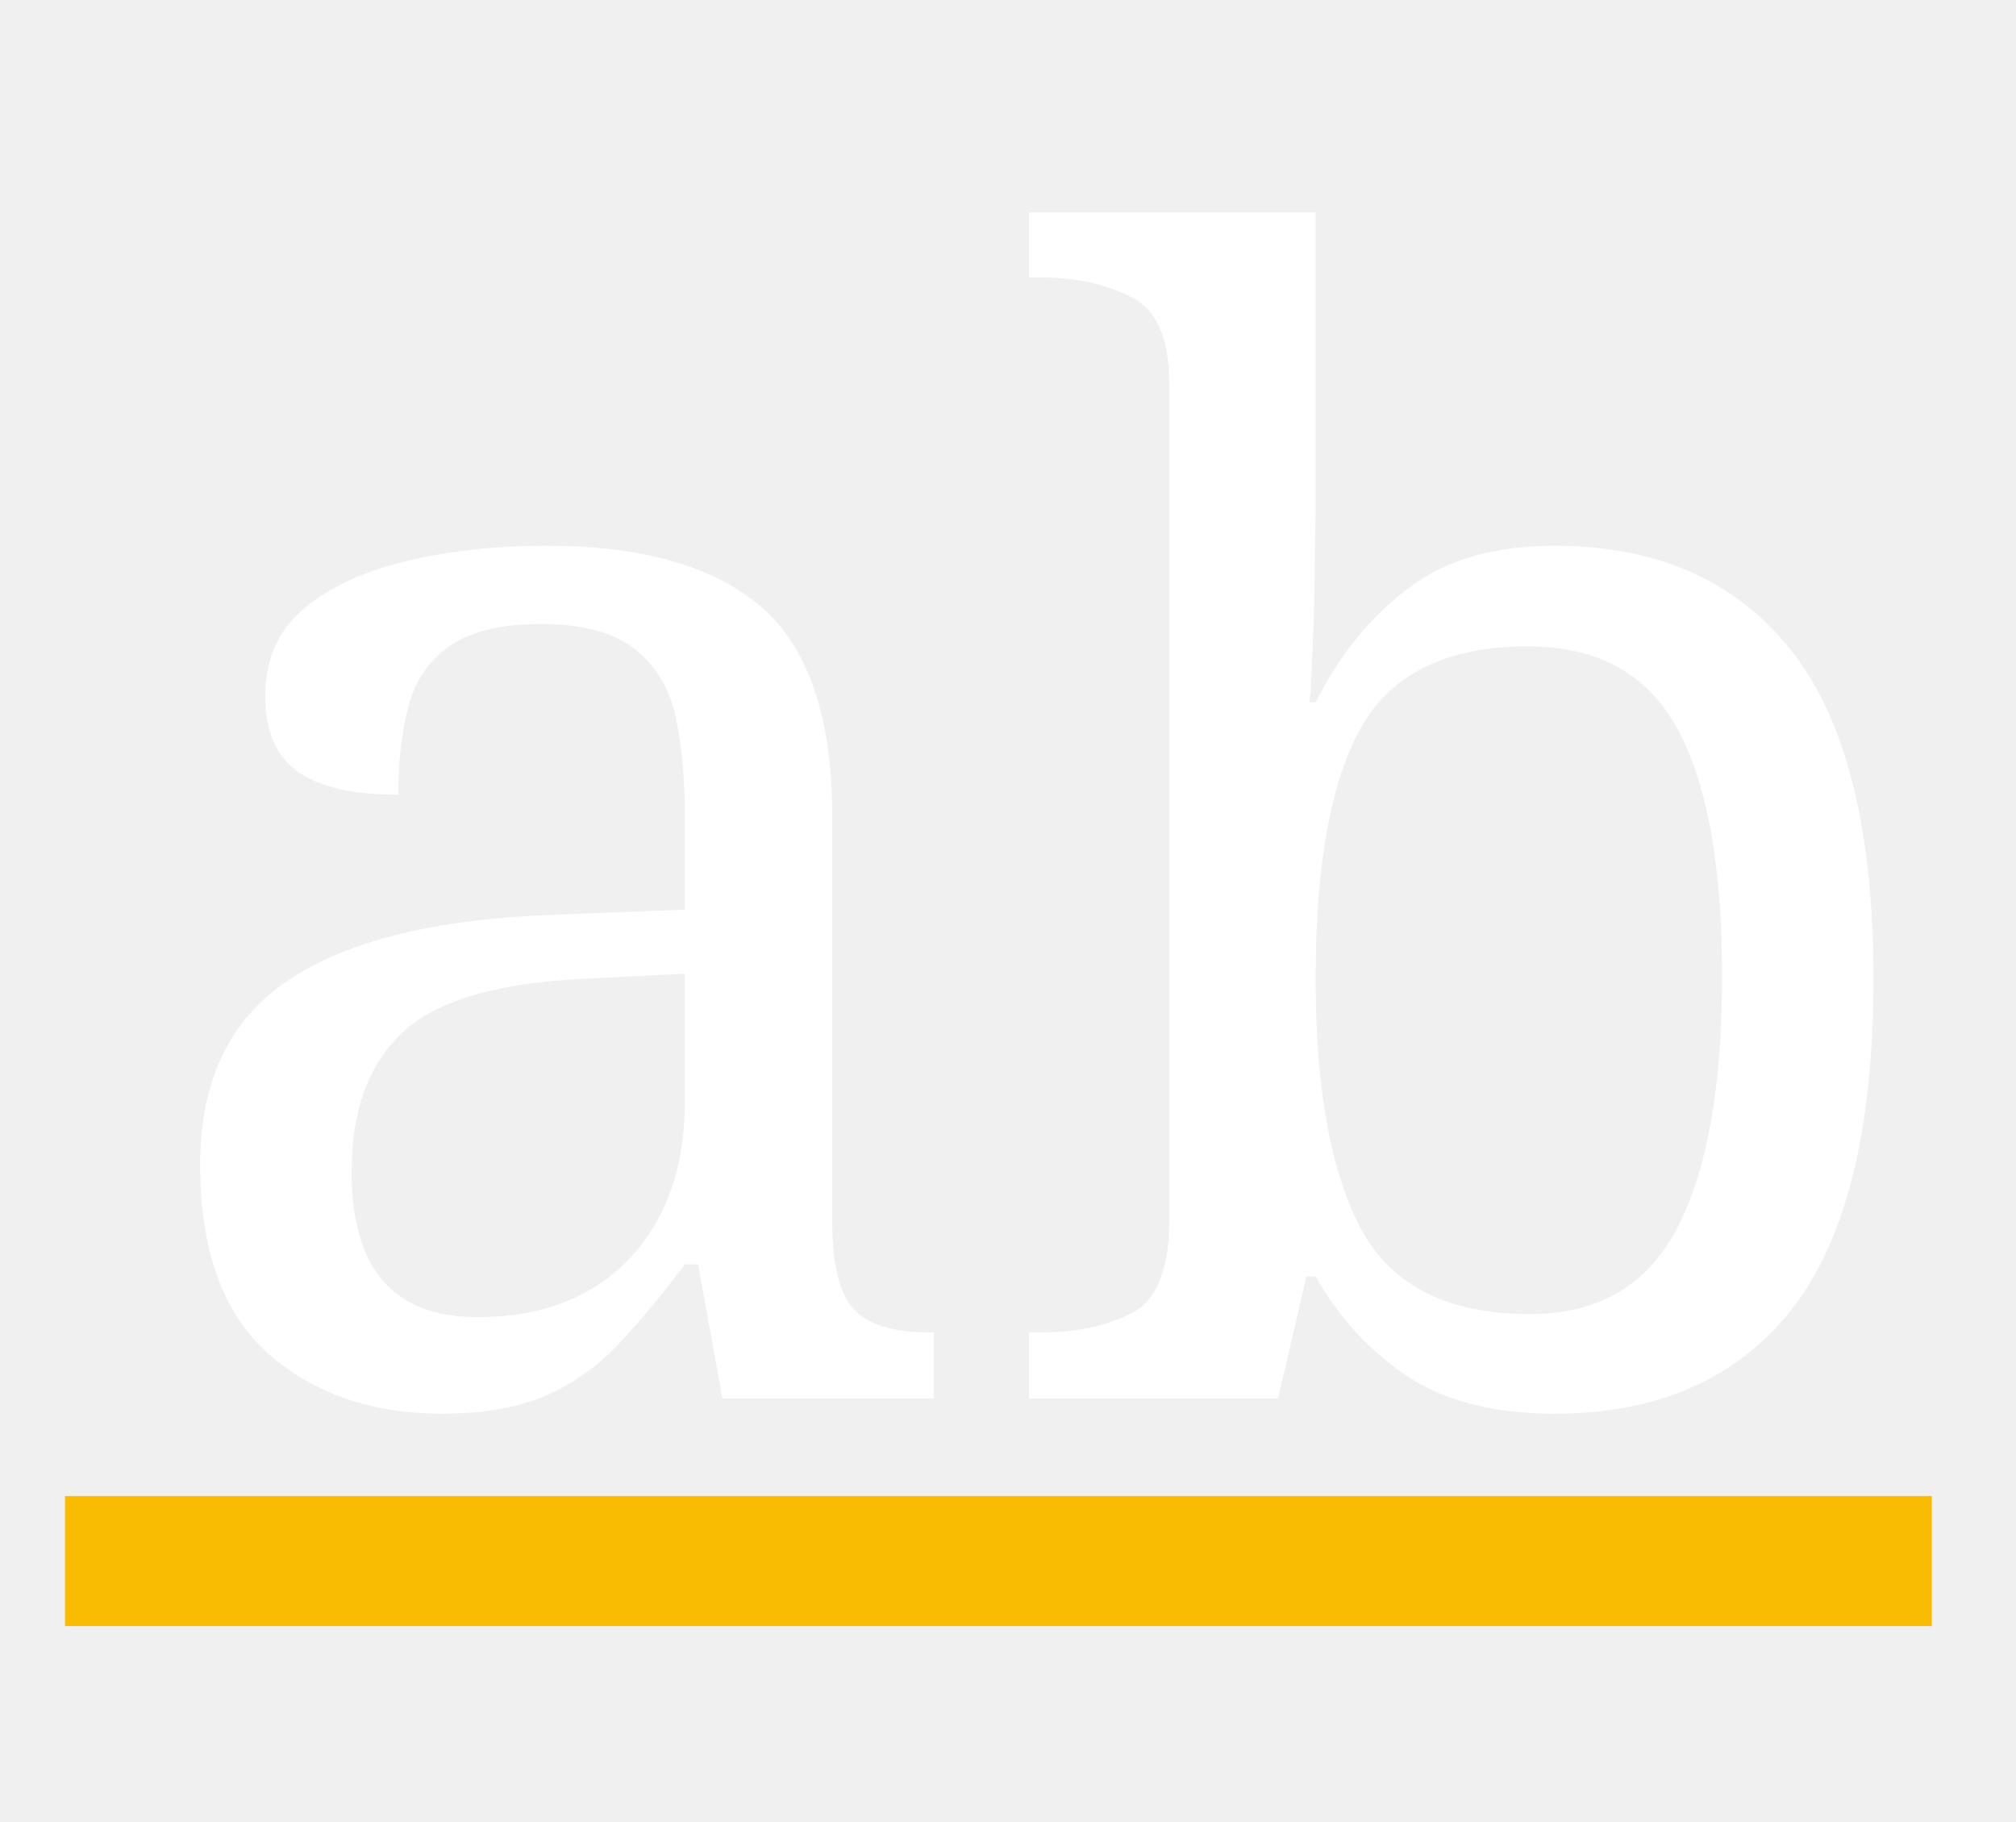
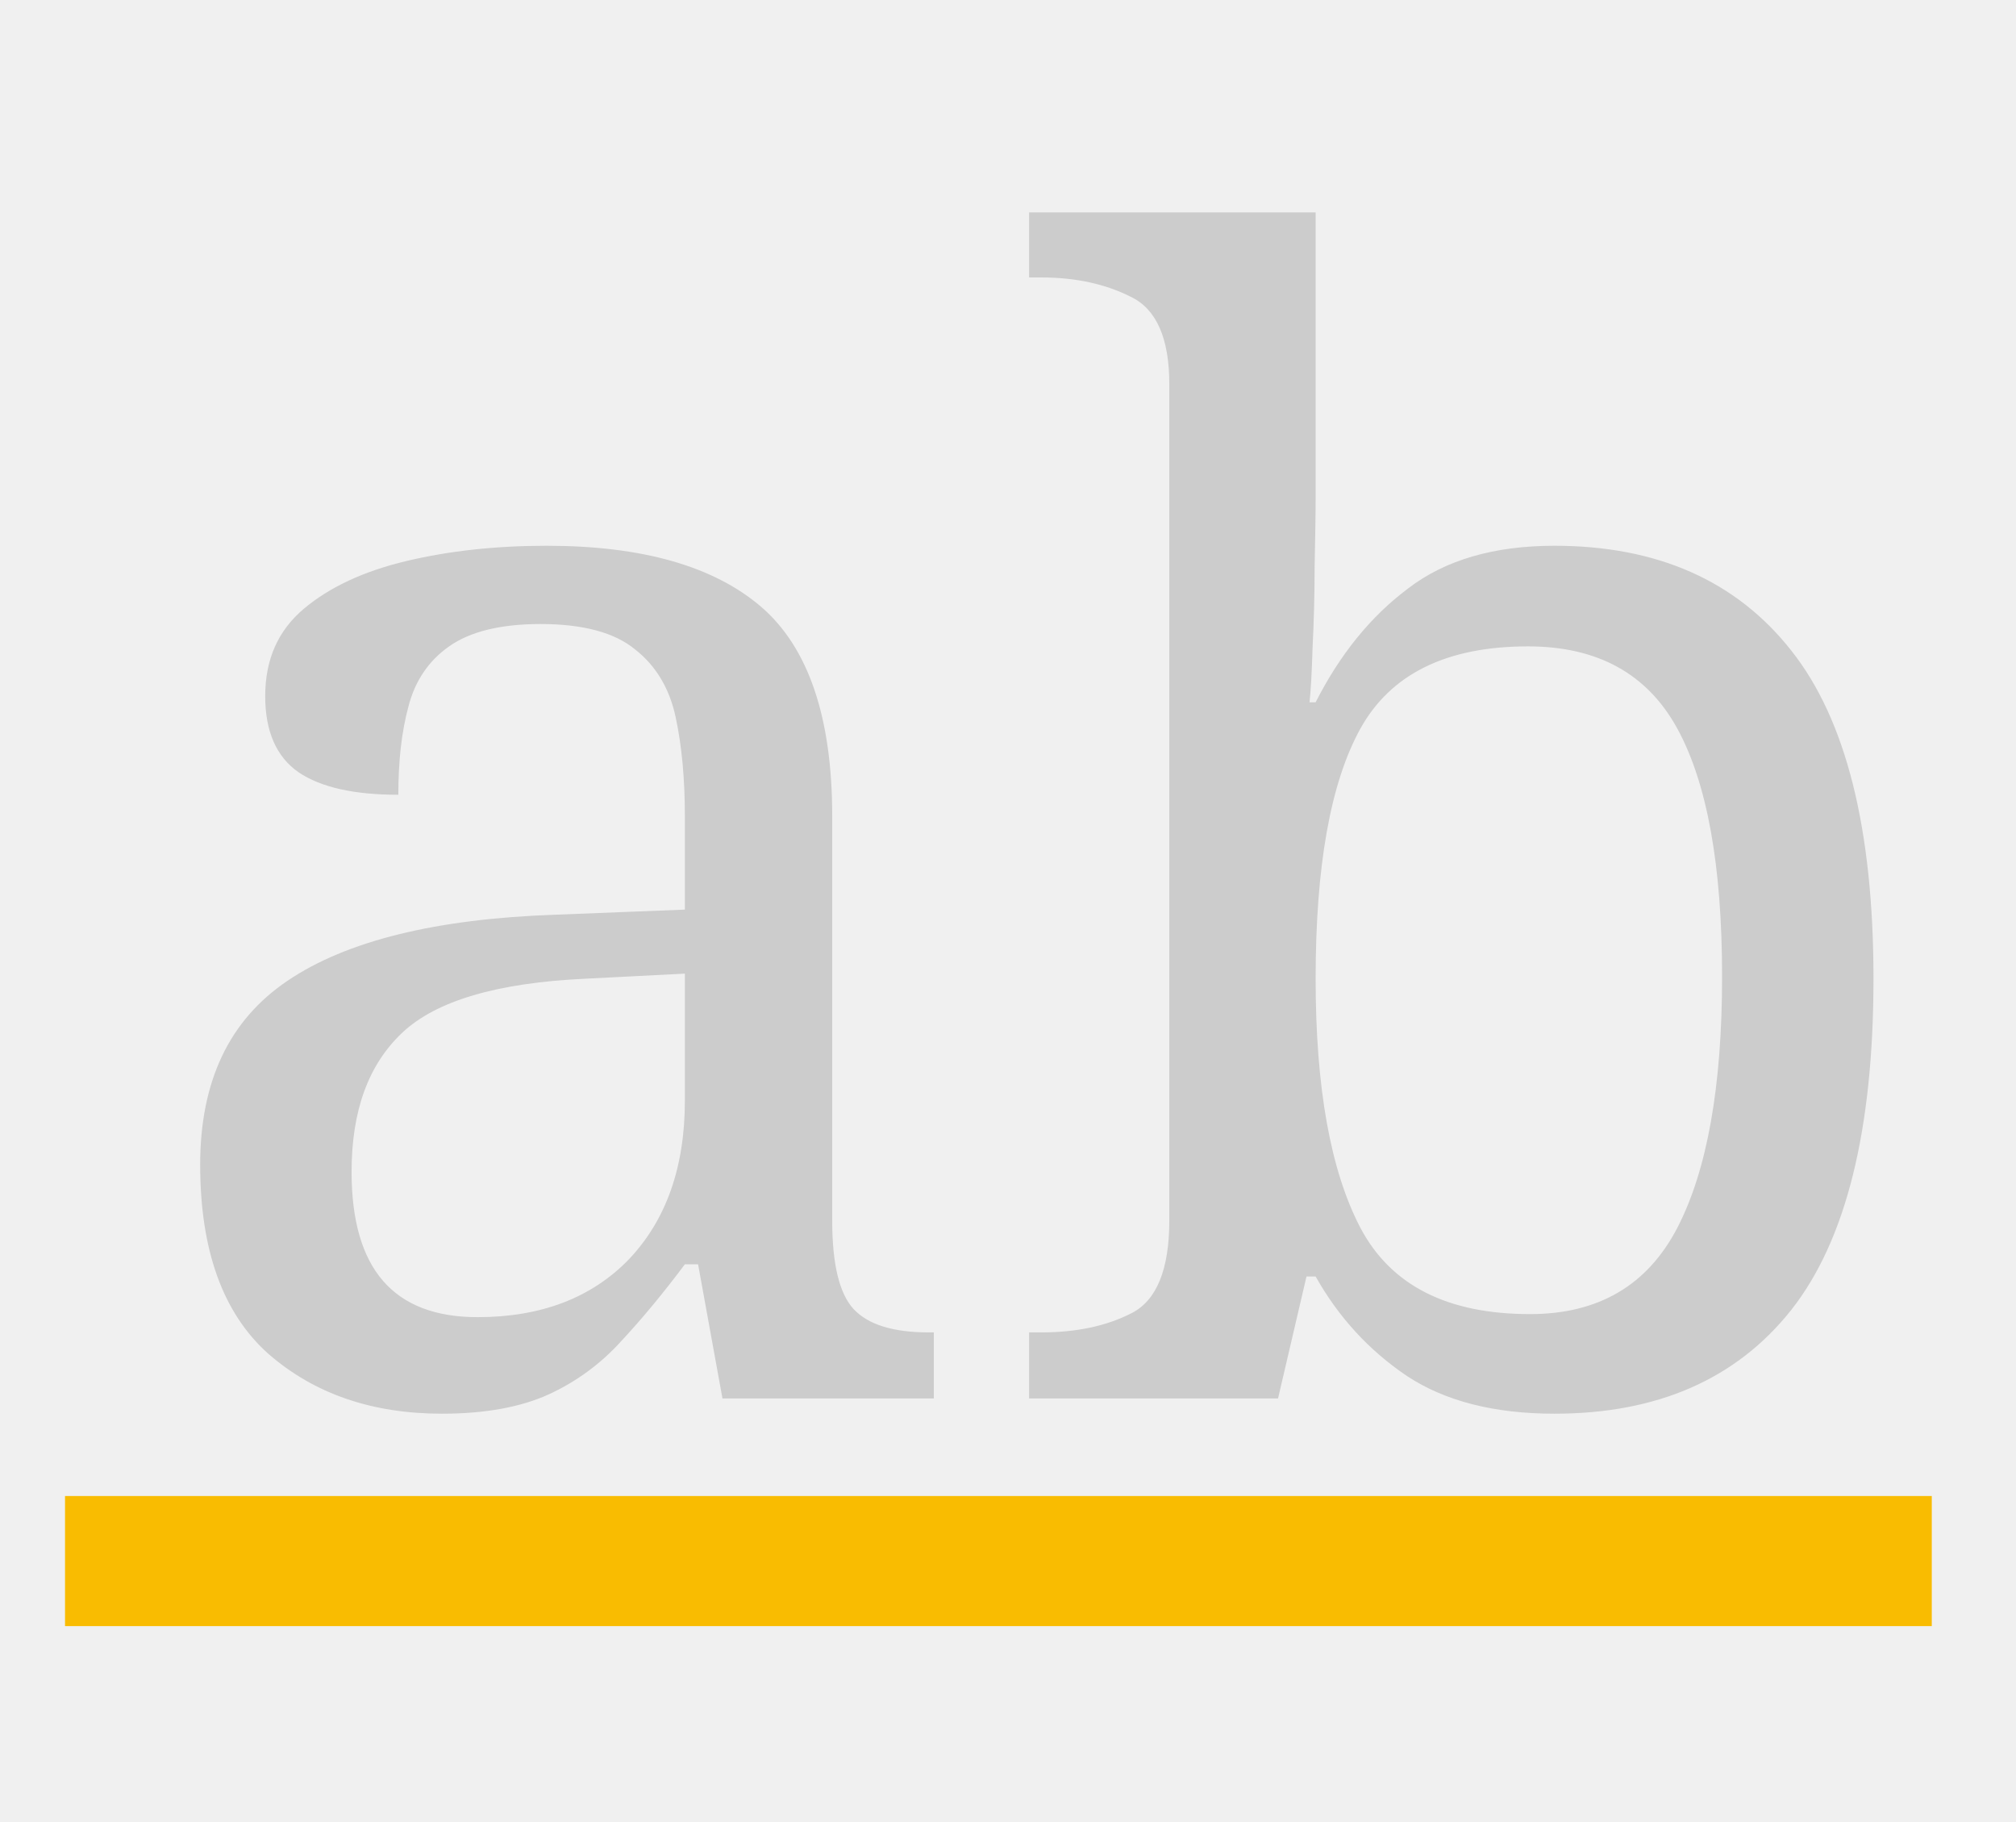
<svg xmlns="http://www.w3.org/2000/svg" width="31" height="28">
-   <text fill="#ffffff" font-family="serif" font-size="24" id="svg_1" stroke="#ffffff" stroke-width="0" text-anchor="middle" text-decoration="0" x="16" xml:space="preserve" y="21.5">ab</text>
+   <text fill="#cccccc" font-family="serif" font-size="24" id="svg_1" stroke="#ffffff" stroke-width="0" text-anchor="middle" text-decoration="0" x="16" xml:space="preserve" y="21.5">ab</text>
  <line fill="none" id="svg_2" stroke="#f9bc01" stroke-width="2" x1="1" x2="29.705" y1="24" y2="24" />
</svg>
